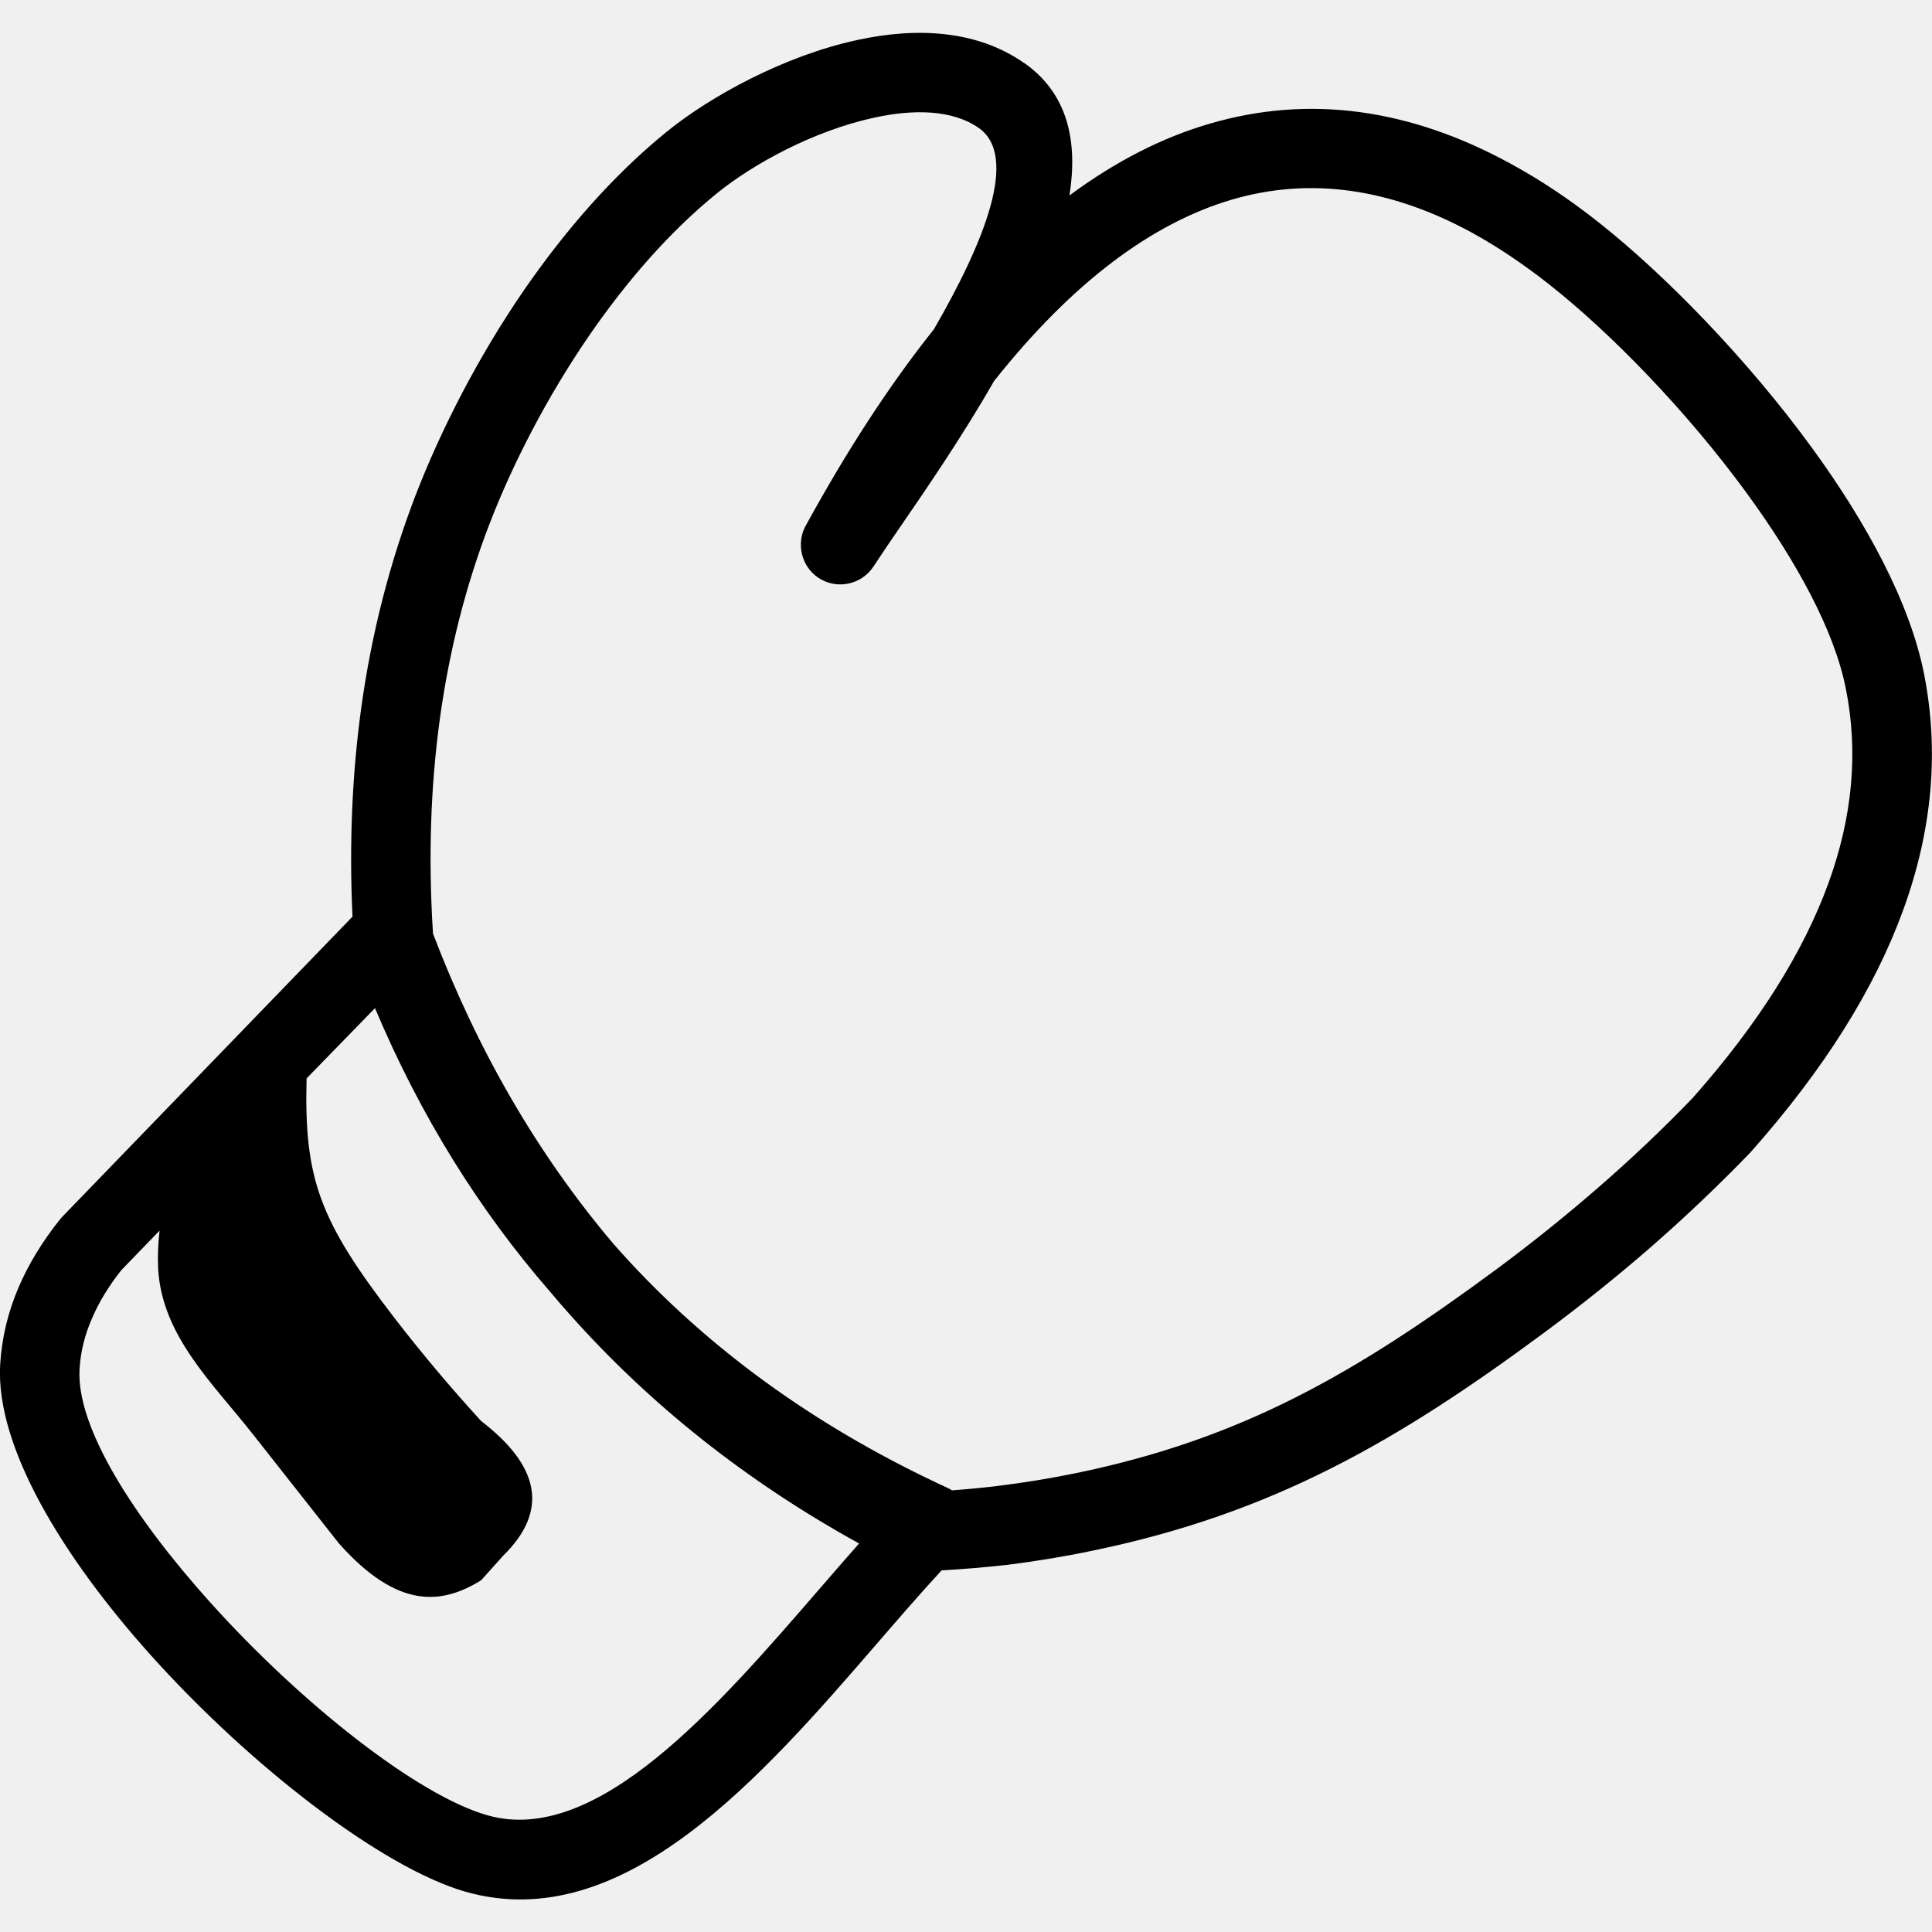
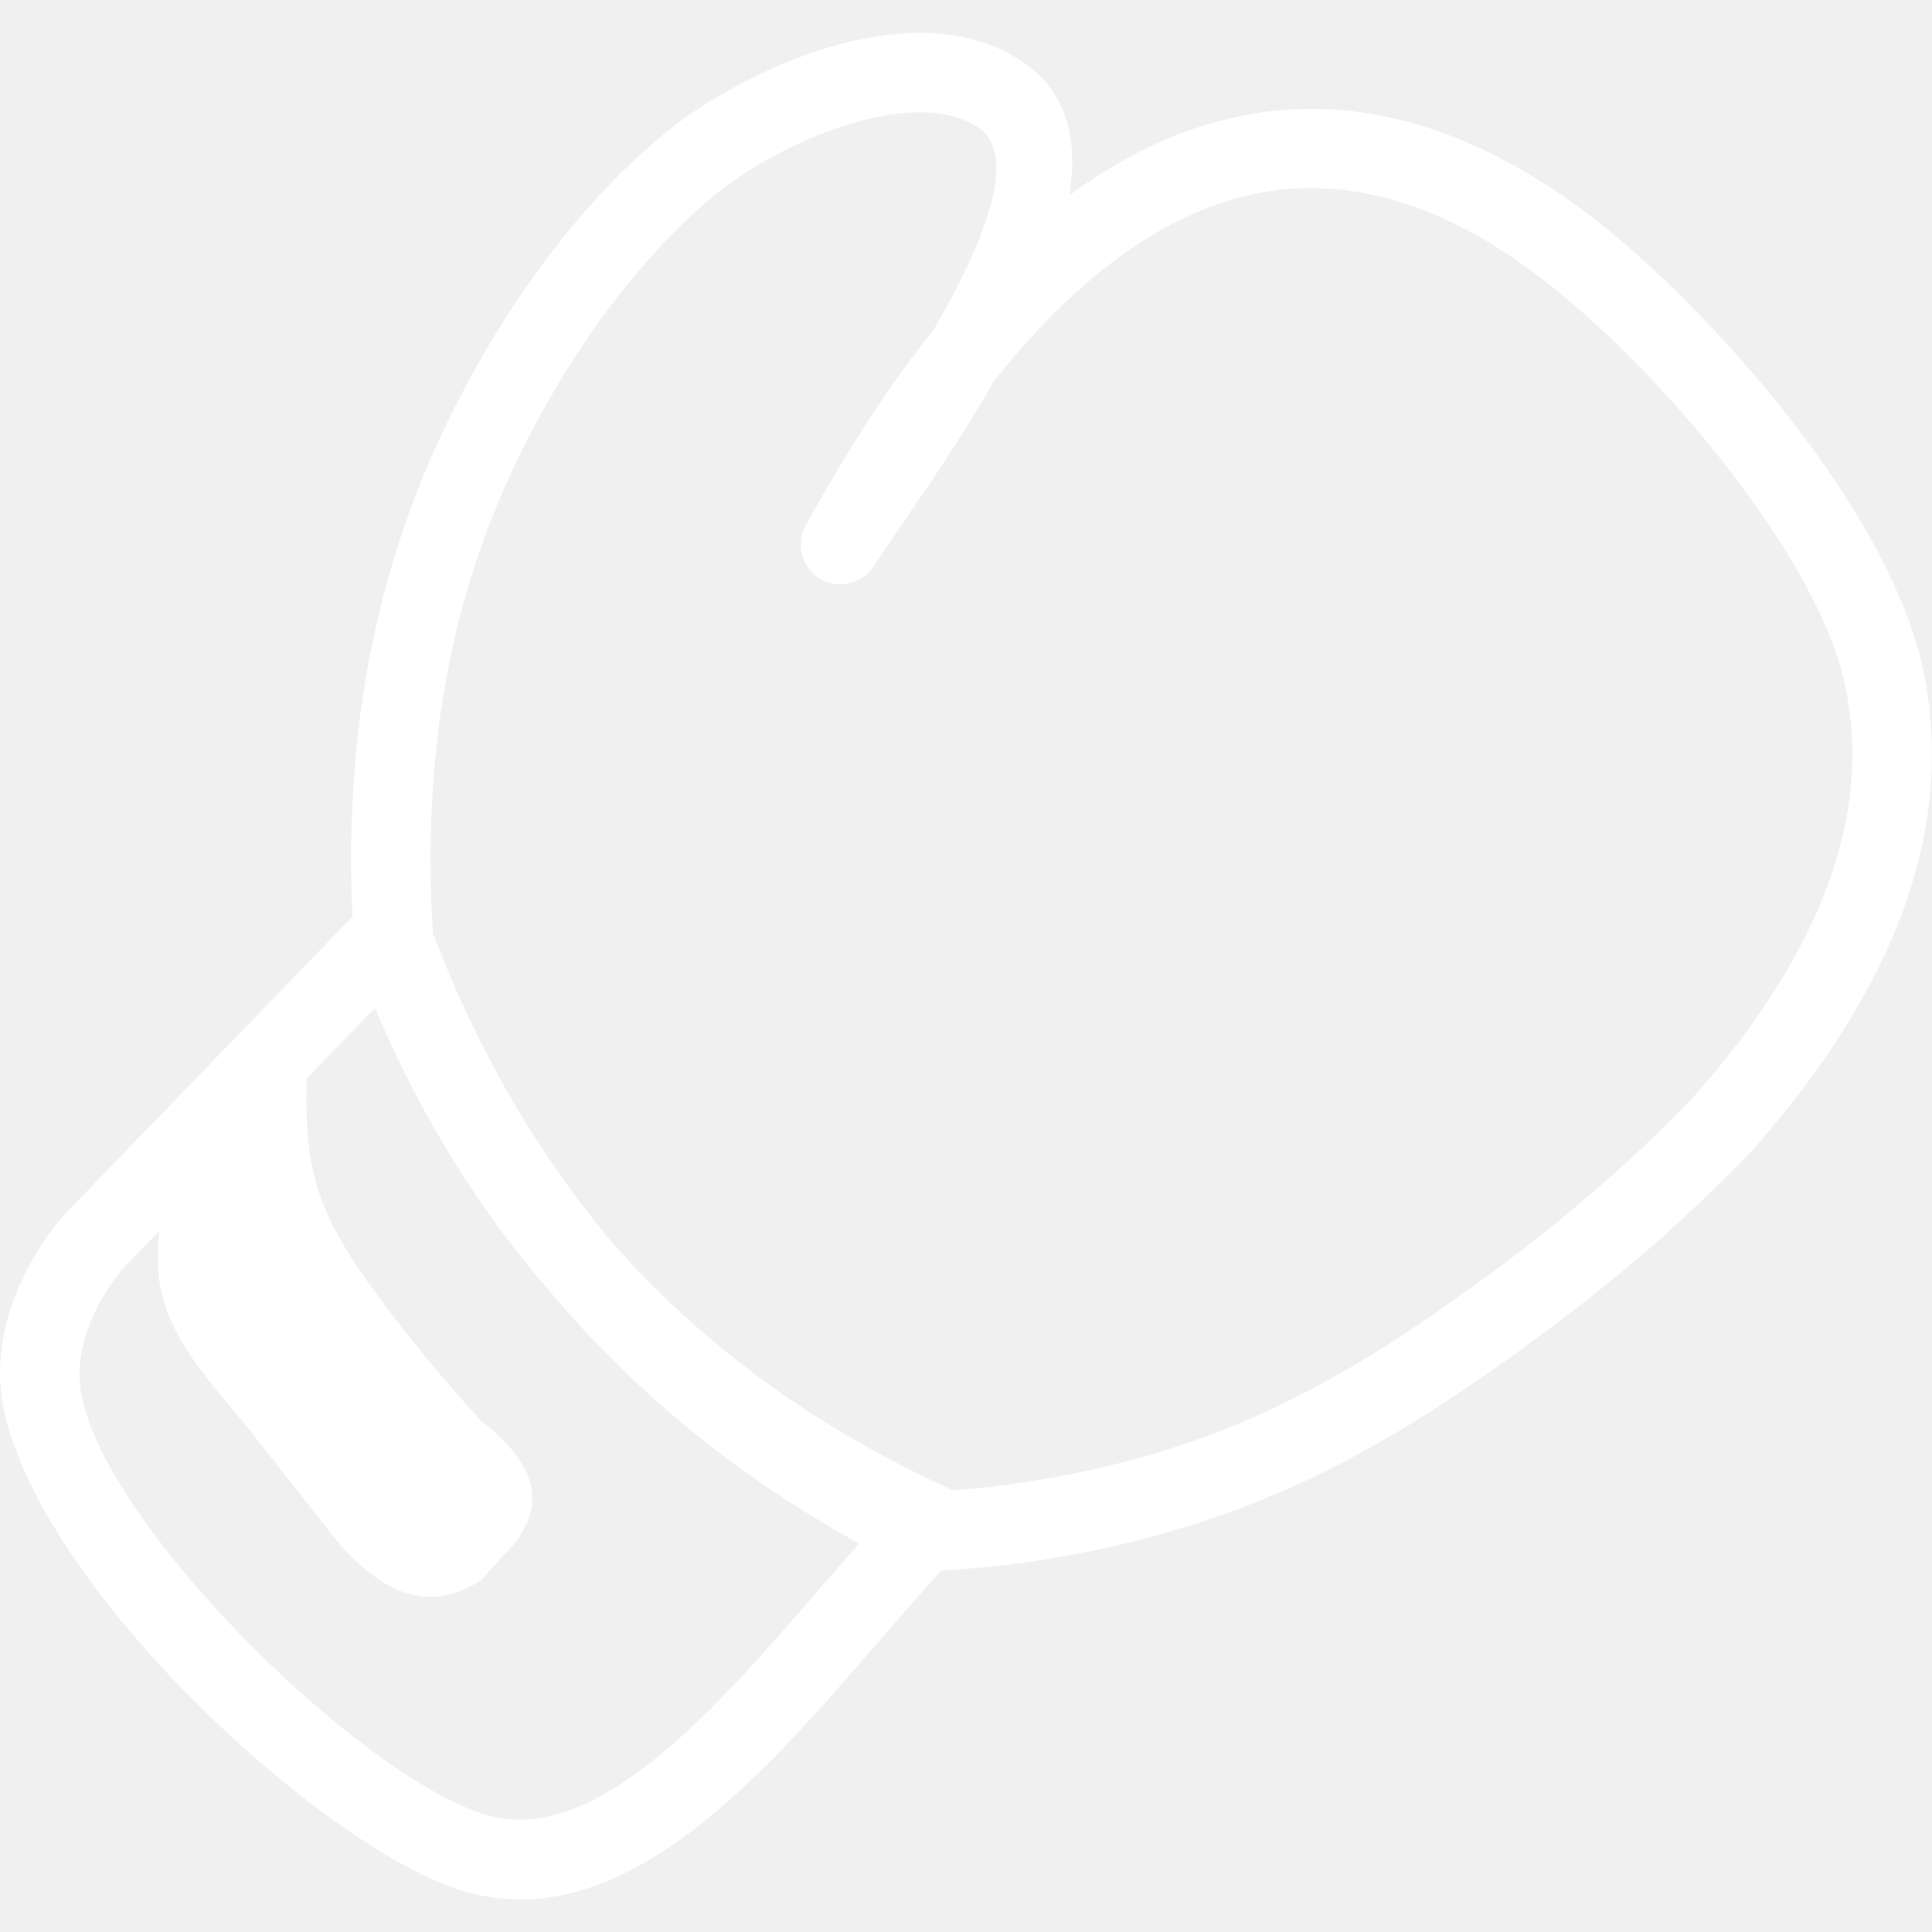
- <svg xmlns="http://www.w3.org/2000/svg" fill="#000000" width="64px" height="64px" viewBox="0 -2.09 122.88 122.88" version="1.1" id="Layer_1" style="enable-background:new 0 0 122.88 118.71" xml:space="preserve">
-   <g id="SVGRepo_bgCarrier" stroke-width="0" />
-   <g id="SVGRepo_tracerCarrier" stroke-linecap="round" stroke-linejoin="round" />
-   <g id="SVGRepo_iconCarrier">
-     <g>
-       <path d="M51.31,31.23c2.55-4.65,5.15-8.64,7.79-12c0.1-0.13,0.2-0.25,0.3-0.38c3.19-5.52,5.43-11.01,2.84-12.81l0,0 c-1.68-1.16-4.12-1.2-6.67-0.64c-3.81,0.83-7.67,2.93-9.99,4.82c-3.04,2.47-5.75,5.62-8.07,8.98c-2.76,4.01-4.93,8.28-6.38,12.04 c-1.48,3.85-2.54,7.96-3.15,12.36c-0.59,4.29-0.75,8.85-0.44,13.69c2.83,7.42,6.63,14,11.44,19.69c0.36,0.41,0.72,0.81,1.09,1.21 c5.54,5.96,12.31,10.72,20.21,14.36l0,0c0.09,0.04,0.18,0.09,0.27,0.15c0.95-0.07,1.92-0.16,2.9-0.28c1.7-0.21,3.35-0.48,4.96-0.81 c5.3-1.09,9.78-2.69,14.01-4.83c4.28-2.16,8.34-4.88,12.77-8.15c2.16-1.6,4.31-3.32,6.44-5.17c2.12-1.84,4.14-3.75,6.05-5.74l0,0 c4.16-4.7,7.01-9.24,8.61-13.63c1.55-4.26,1.91-8.38,1.11-12.38c-0.74-3.73-3.16-8.11-6.22-12.32c-3.91-5.38-8.82-10.38-12.66-13.4 c-1.65-1.3-3.28-2.39-4.88-3.27c-5.18-2.83-10.31-3.58-15.3-2.11c-5.09,1.5-10.16,5.29-15.11,11.53c-2.06,3.59-4.37,6.95-6.13,9.51 c-0.48,0.7-0.9,1.31-1.55,2.3c-0.77,1.16-2.34,1.48-3.5,0.71C50.93,33.91,50.6,32.38,51.31,31.23L51.31,31.23z M19.5,66.5 c-0.17,6.41,0.83,9.06,5.6,15.25c1.68,2.18,3.51,4.36,5.5,6.54c3.73,2.86,4.32,5.71,1.4,8.57l-1.4,1.56 c-2.52,1.56-5.31,1.85-9.04-2.34l-5.54-7.03c-2.49-3.16-5.72-6.19-5.96-10.43c-0.04-0.79-0.01-1.6,0.09-2.44l-2.43,2.51 c-0.79,1-1.43,2.03-1.88,3.1C5.39,82.82,5.12,83.89,5.06,85c-0.21,3.71,3.45,9.41,8.27,14.78c5.86,6.53,13.25,12.32,17.65,13.58 c6.96,2.01,14.64-6.88,21.08-14.32c0.88-1.02,1.74-2.01,2.58-2.96c-7.18-3.96-13.31-8.84-18.42-14.59 c-0.42-0.47-0.83-0.94-1.23-1.42c-4.53-5.21-8.26-11.21-11.14-18.04L19.5,66.5L19.5,66.5z M59.89,97.79 c-1.27,1.37-2.62,2.93-4.03,4.56c-7.4,8.56-16.22,18.76-26.28,15.87c-5.24-1.51-13.61-7.92-20.02-15.07 C3.96,96.9-0.28,89.91,0.01,84.72c0.1-1.74,0.51-3.39,1.18-4.95c0.65-1.51,1.54-2.95,2.64-4.32l0,0c0.05-0.06,0.1-0.12,0.16-0.18 l18.43-19.06c-0.22-4.66-0.02-9.1,0.56-13.31c0.66-4.75,1.82-9.23,3.44-13.46c1.59-4.12,3.95-8.78,6.93-13.11 c2.57-3.72,5.61-7.24,9.04-10.03c2.82-2.29,7.5-4.84,12.11-5.84c3.79-0.83,7.62-0.64,10.61,1.44l0.01,0l0,0 c2.78,1.93,3.45,4.96,2.9,8.44c2.92-2.16,5.89-3.68,8.91-4.56c6.33-1.86,12.74-0.96,19.13,2.53c1.89,1.03,3.76,2.27,5.59,3.72 c4.15,3.27,9.43,8.64,13.63,14.41c3.44,4.73,6.19,9.79,7.09,14.31c0.97,4.89,0.55,9.91-1.33,15.06c-1.82,5-5.02,10.11-9.65,15.33 c-0.02,0.03-0.05,0.05-0.07,0.08l0,0c-2.09,2.16-4.21,4.17-6.37,6.05c-2.15,1.87-4.4,3.67-6.75,5.41c-4.65,3.44-8.94,6.3-13.5,8.6 c-4.61,2.33-9.49,4.08-15.27,5.27c-1.83,0.38-3.63,0.67-5.37,0.89C62.7,97.59,61.31,97.71,59.89,97.79L59.89,97.79z" />
-     </g>
+ <svg xmlns="http://www.w3.org/2000/svg" width="64" height="64" viewBox="0 0 64 64" fill="none">
+   <g clip-path="url(#clip0_1543_412)">
+     <path d="M26.724 17.354C28.052 14.932 29.406 12.854 30.781 11.104C30.834 11.037 30.886 10.974 30.938 10.906C32.599 8.031 33.766 5.172 32.417 4.234C31.542 3.63 30.271 3.609 28.943 3.901C26.959 4.333 24.948 5.427 23.74 6.411C22.156 7.698 20.745 9.339 19.537 11.089C18.099 13.177 16.969 15.401 16.214 17.359C15.443 19.365 14.891 21.505 14.573 23.797C14.266 26.031 14.182 28.406 14.344 30.927C15.818 34.792 17.797 38.219 20.302 41.182C20.49 41.396 20.677 41.604 20.87 41.812C23.755 44.917 27.281 47.396 31.396 49.292C31.443 49.312 31.49 49.339 31.537 49.37C32.031 49.333 32.537 49.286 33.047 49.224C33.932 49.115 34.792 48.974 35.63 48.802C38.391 48.234 40.724 47.401 42.927 46.286C45.156 45.161 47.271 43.745 49.578 42.042C50.703 41.208 51.823 40.312 52.932 39.349C54.037 38.391 55.089 37.396 56.084 36.359C58.25 33.911 59.734 31.547 60.568 29.26C61.375 27.042 61.563 24.896 61.146 22.812C60.761 20.87 59.5 18.589 57.906 16.396C55.87 13.594 53.313 10.99 51.313 9.417C50.453 8.74 49.604 8.172 48.771 7.714C46.073 6.24 43.401 5.849 40.802 6.615C38.151 7.396 35.511 9.37 32.932 12.62C31.86 14.49 30.656 16.24 29.74 17.573C29.49 17.938 29.271 18.255 28.932 18.771C28.531 19.375 27.714 19.542 27.11 19.141C26.526 18.75 26.354 17.953 26.724 17.354ZM10.156 35.724C10.068 39.062 10.589 40.443 13.073 43.667C13.948 44.802 14.901 45.938 15.938 47.073C17.88 48.562 18.188 50.047 16.667 51.536L15.938 52.349C14.625 53.161 13.172 53.312 11.229 51.13L8.344 47.469C7.047 45.823 5.365 44.245 5.24 42.036C5.219 41.625 5.235 41.203 5.287 40.766L4.021 42.073C3.61 42.594 3.276 43.13 3.042 43.688C2.807 44.224 2.667 44.781 2.636 45.359C2.526 47.292 4.432 50.26 6.943 53.057C9.995 56.458 13.844 59.474 16.136 60.13C19.761 61.177 23.761 56.547 27.115 52.672C27.573 52.141 28.021 51.625 28.459 51.13C24.719 49.068 21.526 46.526 18.865 43.531C18.646 43.286 18.432 43.042 18.224 42.792C15.865 40.078 13.922 36.953 12.422 33.396L10.156 35.724ZM31.193 52.021C30.531 52.734 29.828 53.547 29.094 54.396C25.24 58.854 20.646 64.167 15.406 62.661C12.677 61.875 8.318 58.536 4.979 54.812C2.063 51.557 -0.146 47.917 0.005 45.214C0.057 44.307 0.271 43.448 0.62 42.635C0.958 41.849 1.422 41.099 1.995 40.385C2.021 40.354 2.047 40.323 2.078 40.292L11.677 30.365C11.563 27.938 11.667 25.625 11.969 23.432C12.313 20.958 12.917 18.625 13.761 16.422C14.589 14.276 15.818 11.849 17.37 9.594C18.709 7.656 20.292 5.823 22.078 4.37C23.547 3.177 25.985 1.849 28.386 1.328C30.36 0.896 32.354 0.995 33.912 2.078H33.917C35.365 3.083 35.714 4.661 35.427 6.474C36.948 5.349 38.495 4.557 40.068 4.099C43.365 3.13 46.703 3.599 50.031 5.417C51.016 5.953 51.99 6.599 52.943 7.354C55.104 9.057 57.854 11.854 60.042 14.859C61.834 17.323 63.266 19.958 63.734 22.312C64.24 24.859 64.021 27.474 63.042 30.156C62.094 32.76 60.427 35.422 58.016 38.141C58.005 38.156 57.99 38.167 57.979 38.182C56.891 39.307 55.787 40.354 54.662 41.333C53.542 42.307 52.37 43.245 51.146 44.151C48.724 45.943 46.49 47.432 44.115 48.63C41.714 49.844 39.172 50.755 36.162 51.375C35.209 51.573 34.271 51.724 33.365 51.839C32.656 51.917 31.932 51.979 31.193 52.021Z" fill="white" />
  </g>
+   <defs>
+     <clipPath id="clip0_1543_412">
+       <rect width="64" height="64" fill="white" />
+     </clipPath>
+   </defs>
</svg>
